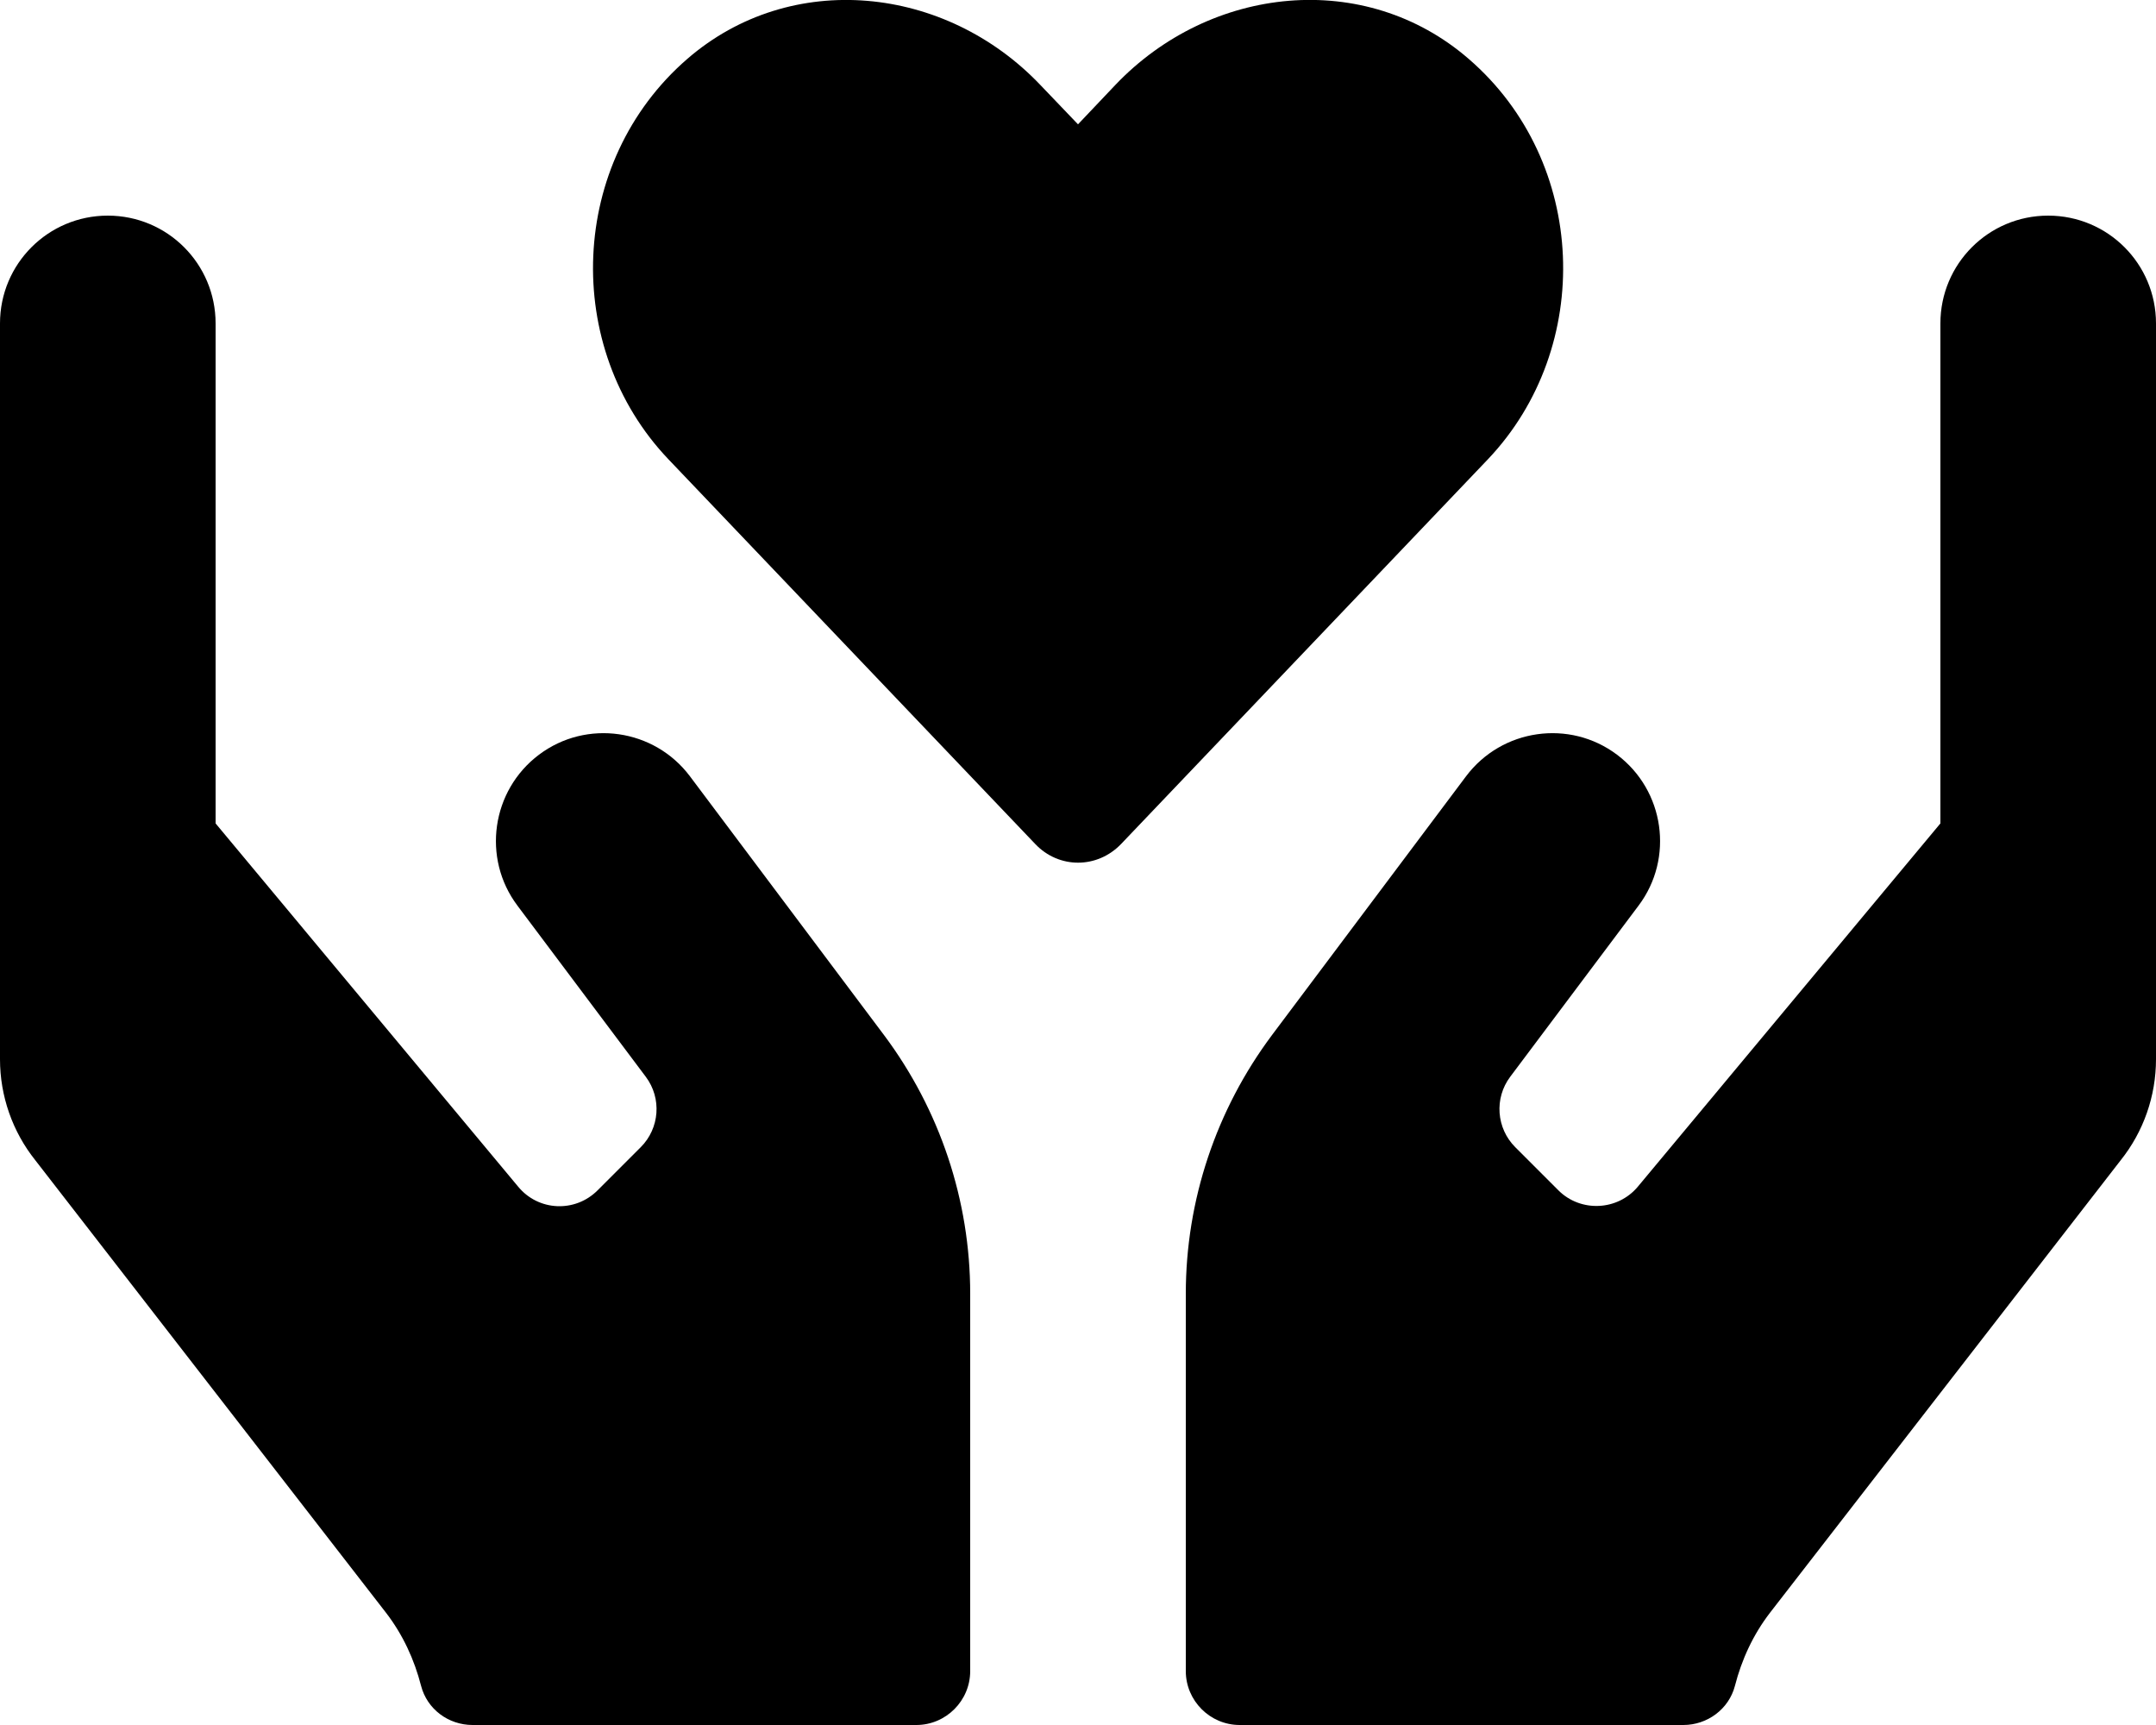
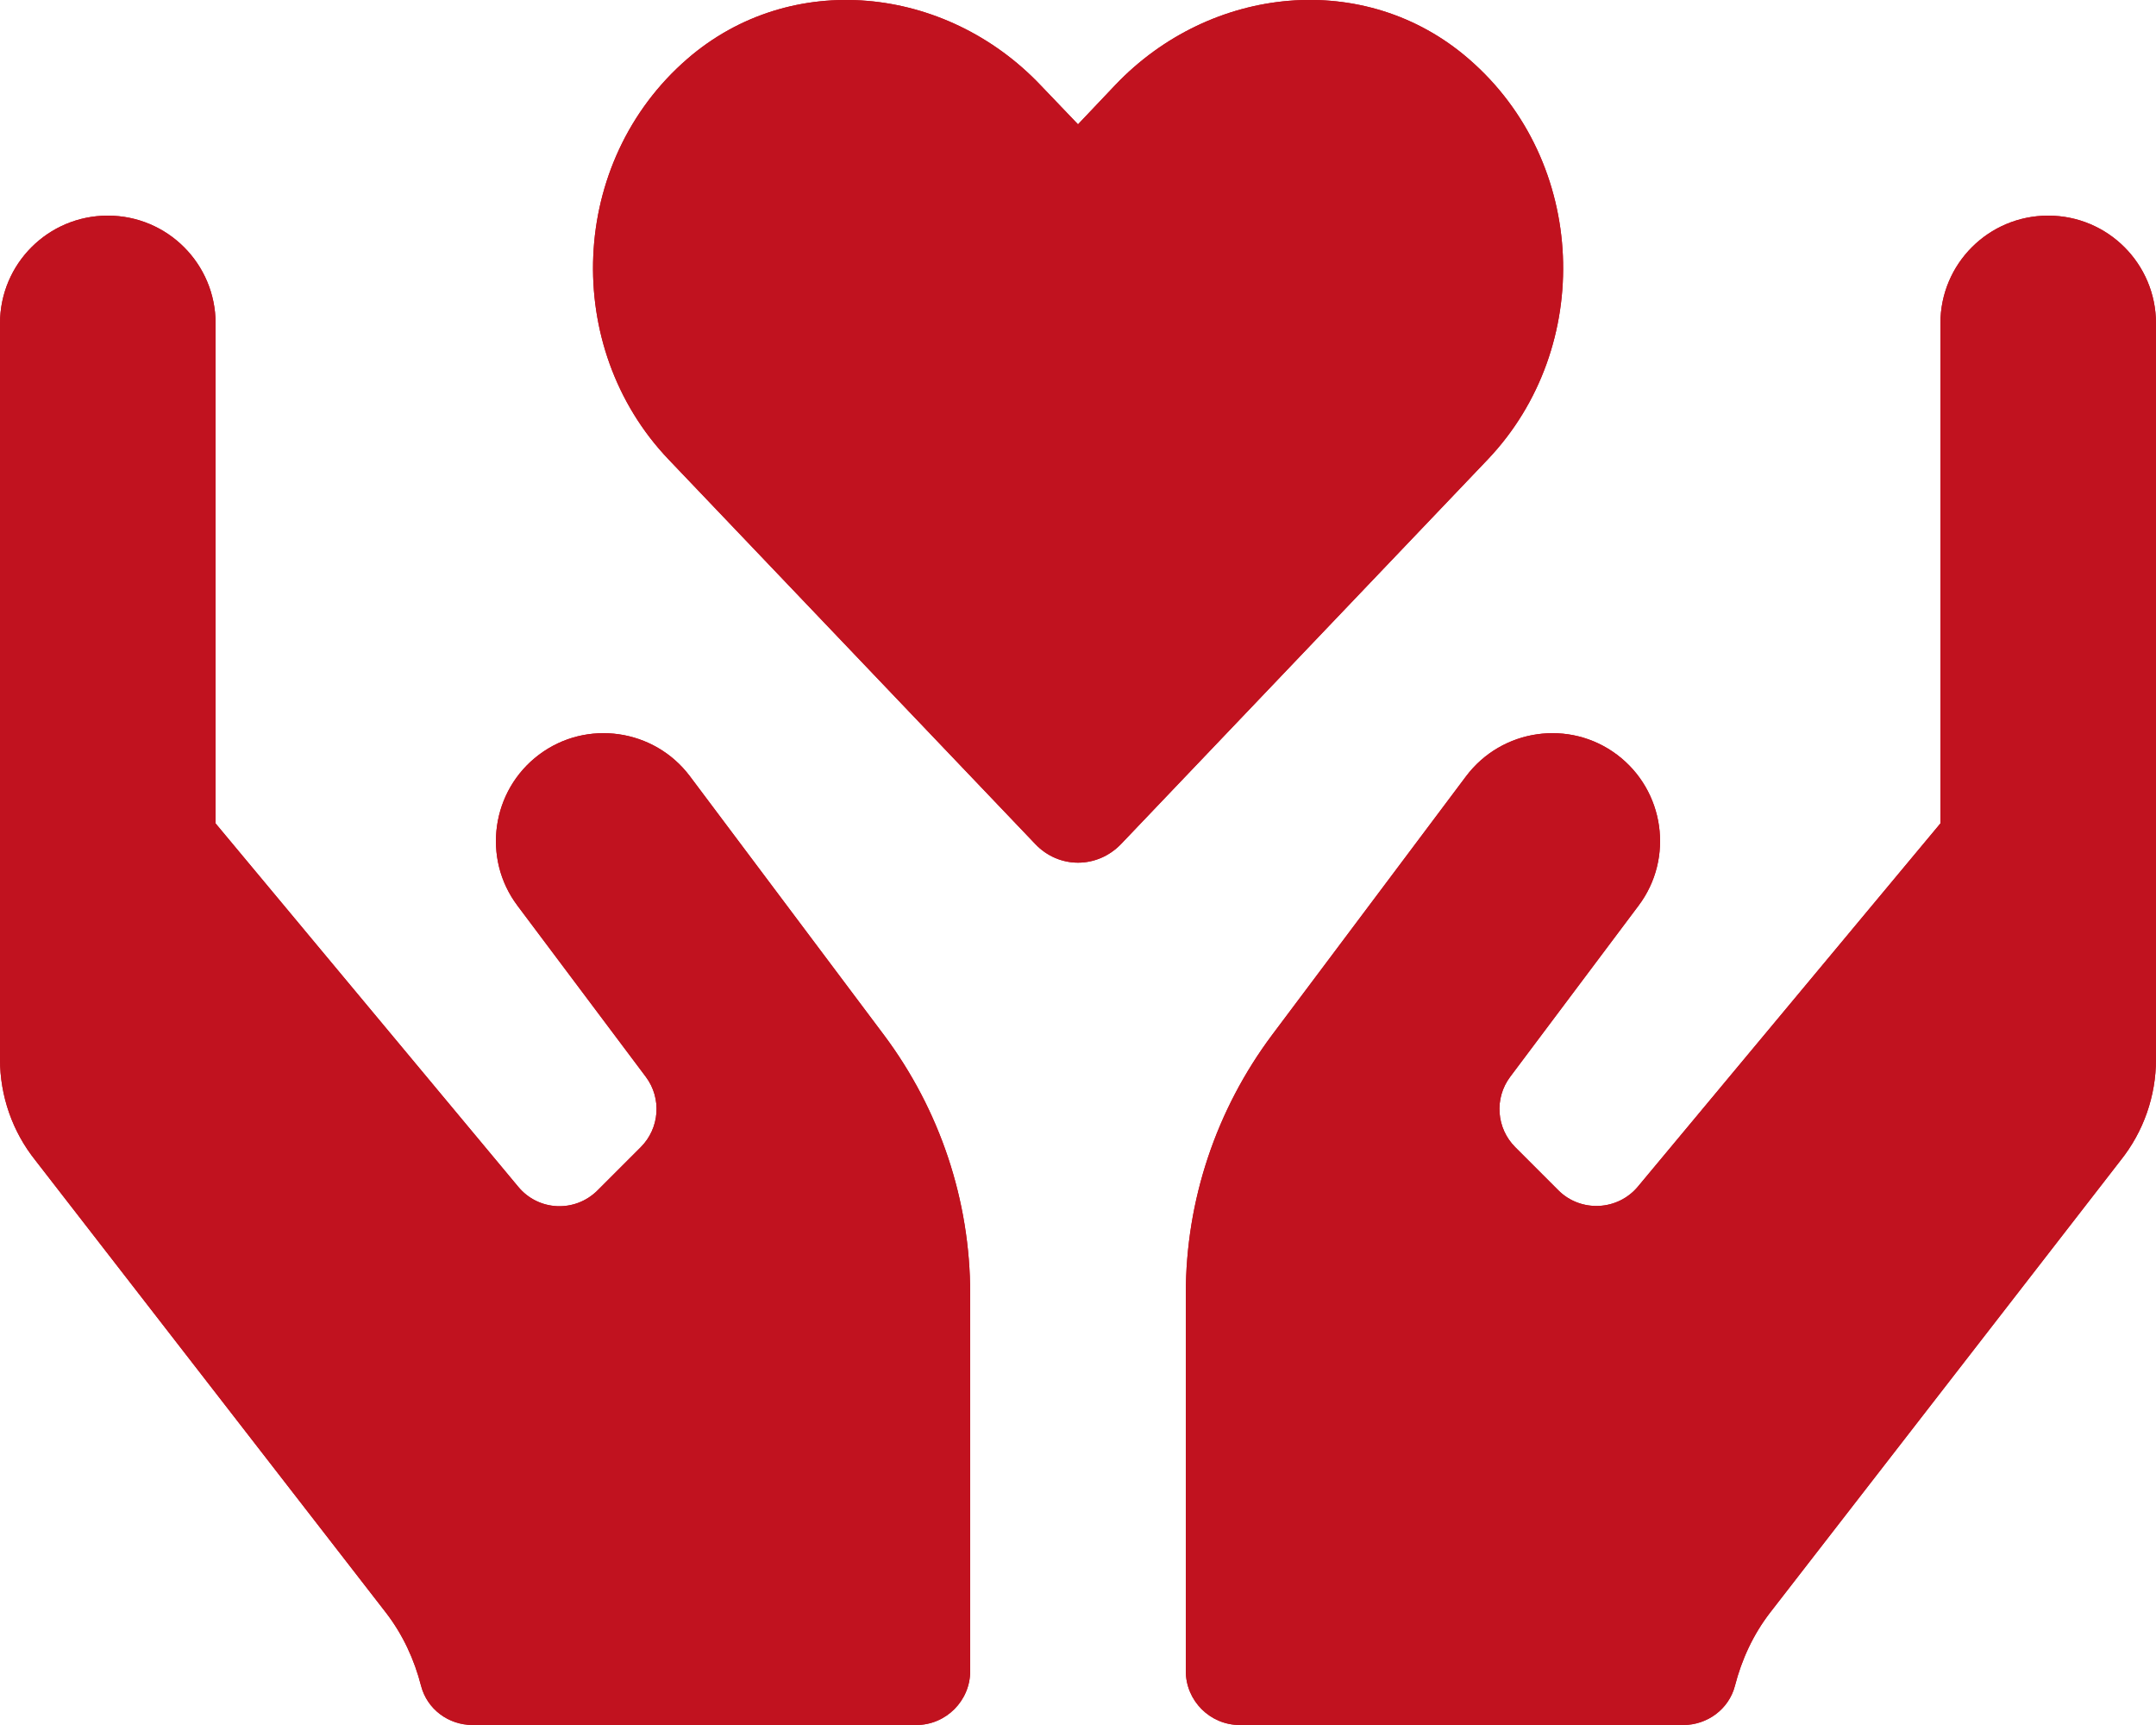
<svg xmlns="http://www.w3.org/2000/svg" viewBox="0 0 640 512">
+   <style>
+ * {
+ 		fill: #c1121f !important;
+ 	}
+ </style>
+   <svg viewBox="0 0 640 512">
+     <path d="M436 17.5c-30.8-26.7-76.7-21.9-104.9 7.7L320 36.9l-11.1-11.6C280.7-4.4 234.8-9.2 204 17.5c-35.3 30.6-37.2 85.6-5.6 118.8l108.9 114.2c7 7.4 18.4 7.4 25.5 0l108.9-114.2c31.5-33.2 29.7-88.2-5.7-118.8zM204.8 230.4c-10.6-14.1-30.7-17-44.8-6.4-14.1 10.6-17 30.7-6.4 44.8l38.1 50.8c4.8 6.4 4.1 15.3-1.5 20.9l-12.8 12.8c-6.7 6.7-17.6 6.2-23.6-1.1L64 244.4V96c0-17.7-14.3-32-32-32S0 78.3 0 96v218.4c0 10.9 3.7 21.5 10.5 30l104.1 134.3c5 6.5 8.4 13.9 10.4 21.7 1.8 6.9 8.1 11.6 15.3 11.6H272c8.8 0 16-7.2 16-16V384c0-27.7-9-54.6-25.6-76.8l-57.6-76.8zM608 64c-17.7 0-32 14.3-32 32v148.4l-89.8 107.8c-6 7.2-17 7.7-23.6 1.1l-12.8-12.8c-5.6-5.6-6.3-14.5-1.5-20.9l38.1-50.8c10.6-14.1 7.7-34.2-6.4-44.8-14.1-10.6-34.2-7.7-44.8 6.4l-57.6 76.8C361 329.4 352 356.3 352 384v112c0 8.8 7.2 16 16 16h131.7c7.1 0 13.5-4.7 15.3-11.6 2-7.8 5.4-15.2 10.4-21.7l104.1-134.3c6.8-8.5 10.5-19.1 10.5-30V96c0-17.7-14.3-32-32-32z" />
+   </svg>
  <path d="M436 17.5c-30.8-26.7-76.7-21.9-104.9 7.7L320 36.9l-11.1-11.6C280.7-4.4 234.8-9.2 204 17.5c-35.3 30.6-37.2 85.6-5.6 118.8l108.9 114.2c7 7.4 18.4 7.4 25.5 0l108.9-114.2c31.5-33.2 29.7-88.2-5.7-118.8zM204.8 230.4c-10.6-14.1-30.7-17-44.8-6.4-14.1 10.6-17 30.7-6.4 44.8l38.1 50.8c4.8 6.4 4.1 15.3-1.5 20.9l-12.8 12.8c-6.7 6.7-17.6 6.2-23.6-1.1L64 244.4V96c0-17.7-14.3-32-32-32S0 78.3 0 96v218.4c0 10.9 3.7 21.5 10.5 30l104.1 134.3c5 6.5 8.4 13.9 10.4 21.7 1.8 6.9 8.1 11.6 15.3 11.6H272c8.8 0 16-7.2 16-16V384c0-27.7-9-54.6-25.6-76.8l-57.6-76.8zM608 64c-17.7 0-32 14.3-32 32v148.4l-89.8 107.8c-6 7.2-17 7.7-23.6 1.1l-12.8-12.8c-5.6-5.6-6.3-14.5-1.5-20.9l38.1-50.8c10.6-14.1 7.7-34.2-6.4-44.8-14.1-10.6-34.2-7.7-44.8 6.4l-57.6 76.8C361 329.4 352 356.3 352 384v112c0 8.8 7.2 16 16 16h131.7c7.1 0 13.5-4.7 15.3-11.6 2-7.8 5.4-15.2 10.4-21.7l104.1-134.3c6.8-8.5 10.5-19.1 10.5-30V96c0-17.7-14.3-32-32-32z" />
</svg>
